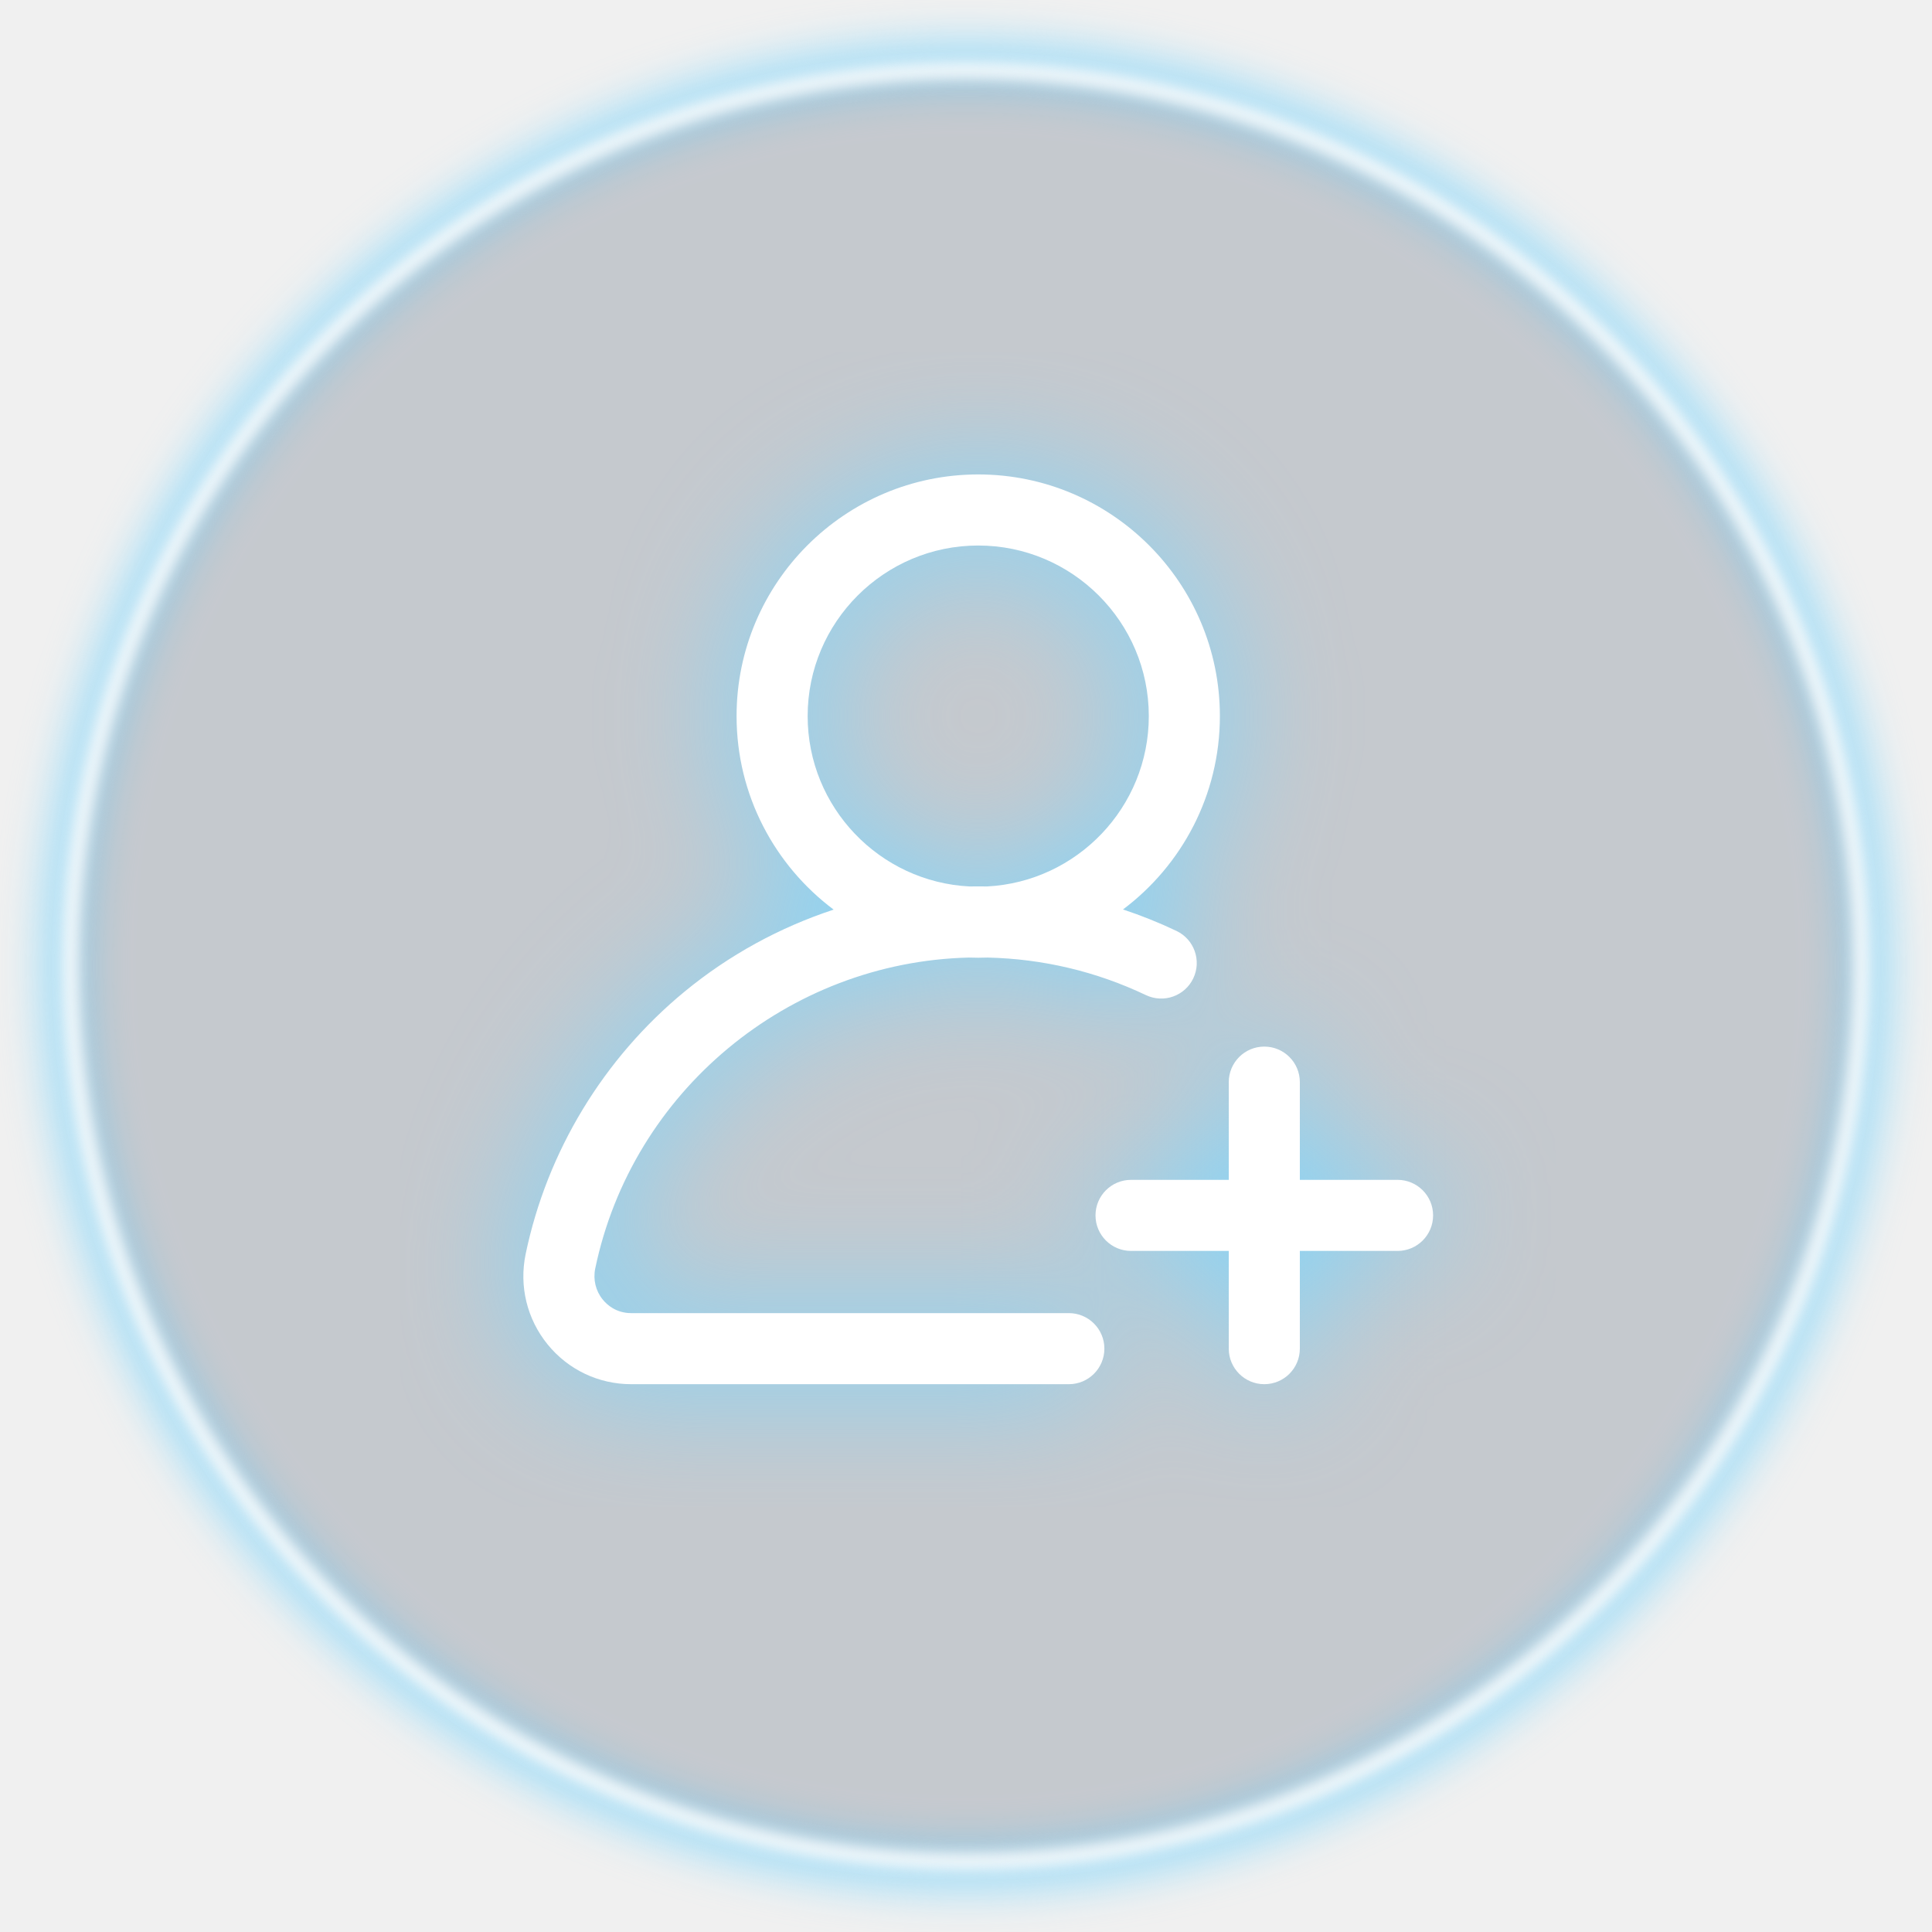
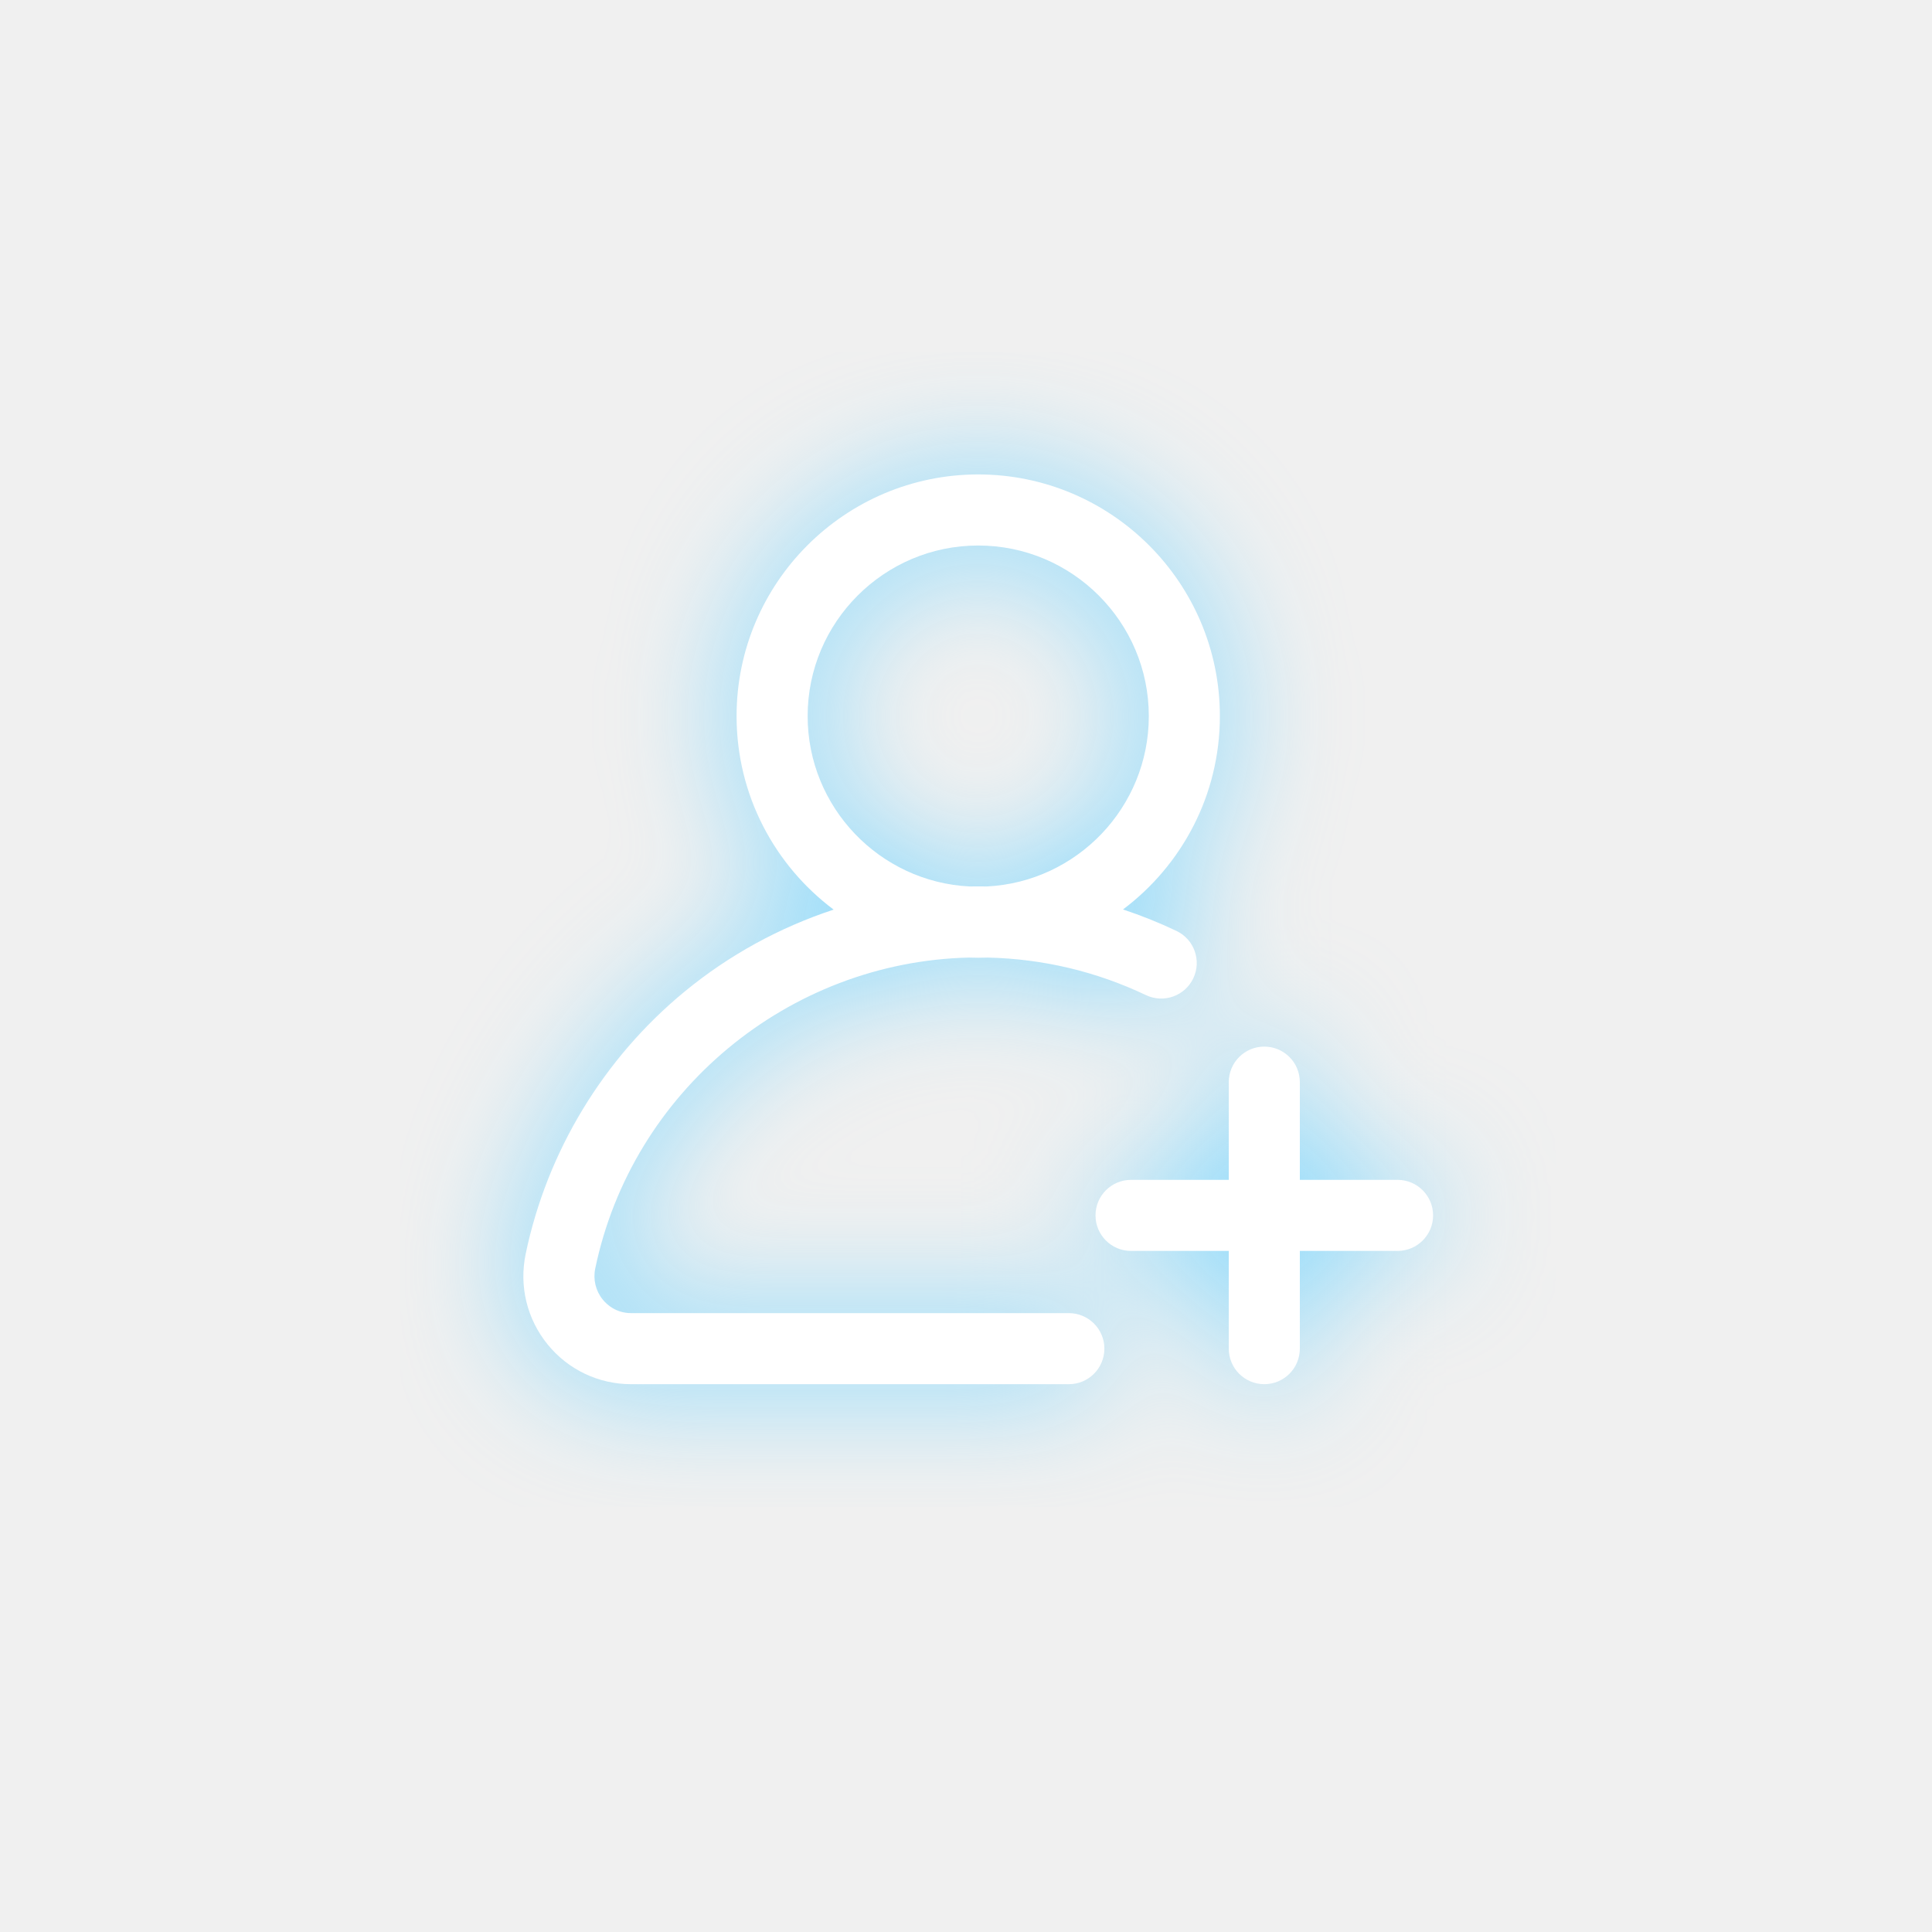
<svg xmlns="http://www.w3.org/2000/svg" width="395" height="395" viewBox="0 0 395 395" fill="none">
-   <g filter="url(#filter0_f)">
-     <circle cx="197.5" cy="197.5" r="184.5" fill="#0E243E" fill-opacity="0.1" />
-     <circle cx="197.5" cy="197.5" r="184.5" stroke="#7BD7FF" stroke-width="6" />
-   </g>
-   <g filter="url(#filter1_f)">
-     <circle cx="197.5" cy="197.5" r="184.5" fill="#0E243E" fill-opacity="0.1" />
-     <circle cx="197.5" cy="197.5" r="183" stroke="white" stroke-width="3" />
-   </g>
  <g filter="url(#filter2_f)">
    <path d="M240.532 190.33C236.957 188.631 233.31 187.167 229.599 185.941C241.618 176.92 249.406 162.556 249.406 146.406C249.406 119.164 227.243 97 200 97C172.757 97 150.594 119.164 150.594 146.406C150.594 162.574 158.4 176.952 170.441 185.972C159.409 189.604 149.057 195.255 139.997 202.708C123.384 216.373 111.832 235.434 107.472 256.38C106.105 262.943 107.742 269.684 111.963 274.874C116.163 280.038 122.391 283 129.049 283H218.528C222.54 283 225.793 279.747 225.793 275.734C225.793 271.722 222.54 268.469 218.528 268.469H129.049C125.947 268.469 124.076 266.737 123.237 265.706C121.788 263.924 121.227 261.604 121.698 259.341C129.238 223.124 161.183 196.668 198.074 195.775C198.713 195.8 199.355 195.812 200 195.812C200.652 195.812 201.3 195.8 201.945 195.775C213.251 196.04 224.124 198.62 234.293 203.454C237.918 205.176 242.252 203.636 243.974 200.011C245.697 196.387 244.156 192.053 240.532 190.33ZM201.772 181.237C201.183 181.226 200.592 181.221 200 181.221C199.414 181.221 198.828 181.226 198.242 181.237C179.825 180.319 165.125 165.047 165.125 146.406C165.125 127.176 180.77 111.531 200 111.531C219.231 111.531 234.875 127.176 234.875 146.406C234.875 165.042 220.182 180.311 201.772 181.237Z" fill="#7BD7FF" />
    <path d="M285.734 241.223H265.754V221.242C265.754 217.229 262.501 213.977 258.488 213.977C254.475 213.977 251.223 217.229 251.223 221.242V241.223H231.242C227.229 241.223 223.977 244.475 223.977 248.488C223.977 252.501 227.229 255.754 231.242 255.754H251.223V275.734C251.223 279.747 254.475 283 258.488 283C262.501 283 265.754 279.747 265.754 275.734V255.754H285.734C289.747 255.754 293 252.501 293 248.488C293 244.475 289.747 241.223 285.734 241.223Z" fill="#7BD7FF" />
  </g>
  <path d="M240.532 190.33C236.957 188.631 233.31 187.167 229.599 185.941C241.618 176.92 249.406 162.556 249.406 146.406C249.406 119.164 227.243 97 200 97C172.757 97 150.594 119.164 150.594 146.406C150.594 162.574 158.4 176.952 170.441 185.972C159.409 189.604 149.057 195.255 139.997 202.708C123.384 216.373 111.832 235.434 107.472 256.38C106.105 262.943 107.742 269.684 111.963 274.874C116.163 280.038 122.391 283 129.049 283H218.528C222.54 283 225.793 279.747 225.793 275.734C225.793 271.722 222.54 268.469 218.528 268.469H129.049C125.947 268.469 124.076 266.737 123.237 265.706C121.788 263.924 121.227 261.604 121.698 259.341C129.238 223.124 161.183 196.668 198.074 195.775C198.713 195.8 199.355 195.812 200 195.812C200.652 195.812 201.3 195.8 201.945 195.775C213.251 196.04 224.124 198.62 234.293 203.454C237.918 205.176 242.252 203.636 243.974 200.011C245.697 196.387 244.156 192.053 240.532 190.33ZM201.772 181.237C201.183 181.226 200.592 181.221 200 181.221C199.414 181.221 198.828 181.226 198.242 181.237C179.825 180.319 165.125 165.047 165.125 146.406C165.125 127.176 180.77 111.531 200 111.531C219.231 111.531 234.875 127.176 234.875 146.406C234.875 165.042 220.182 180.311 201.772 181.237Z" fill="white" />
  <path d="M285.734 241.223H265.754V221.242C265.754 217.229 262.501 213.977 258.488 213.977C254.475 213.977 251.223 217.229 251.223 221.242V241.223H231.242C227.229 241.223 223.977 244.475 223.977 248.488C223.977 252.501 227.229 255.754 231.242 255.754H251.223V275.734C251.223 279.747 254.475 283 258.488 283C262.501 283 265.754 279.747 265.754 275.734V255.754H285.734C289.747 255.754 293 252.501 293 248.488C293 244.475 289.747 241.223 285.734 241.223Z" fill="white" />
  <defs>
    <filter id="filter0_f" x="0" y="0" width="395" height="395" filterUnits="userSpaceOnUse" color-interpolation-filters="sRGB">
      <feFlood flood-opacity="0" result="BackgroundImageFix" />
      <feBlend mode="normal" in="SourceGraphic" in2="BackgroundImageFix" result="shape" />
      <feGaussianBlur stdDeviation="5" result="effect1_foregroundBlur" />
    </filter>
    <filter id="filter1_f" x="10" y="10" width="375" height="375" filterUnits="userSpaceOnUse" color-interpolation-filters="sRGB">
      <feFlood flood-opacity="0" result="BackgroundImageFix" />
      <feBlend mode="normal" in="SourceGraphic" in2="BackgroundImageFix" result="shape" />
      <feGaussianBlur stdDeviation="1.5" result="effect1_foregroundBlur" />
    </filter>
    <filter id="filter2_f" x="82" y="72" width="236" height="236" filterUnits="userSpaceOnUse" color-interpolation-filters="sRGB">
      <feFlood flood-opacity="0" result="BackgroundImageFix" />
      <feBlend mode="normal" in="SourceGraphic" in2="BackgroundImageFix" result="shape" />
      <feGaussianBlur stdDeviation="12.5" result="effect1_foregroundBlur" />
    </filter>
  </defs>
</svg>
